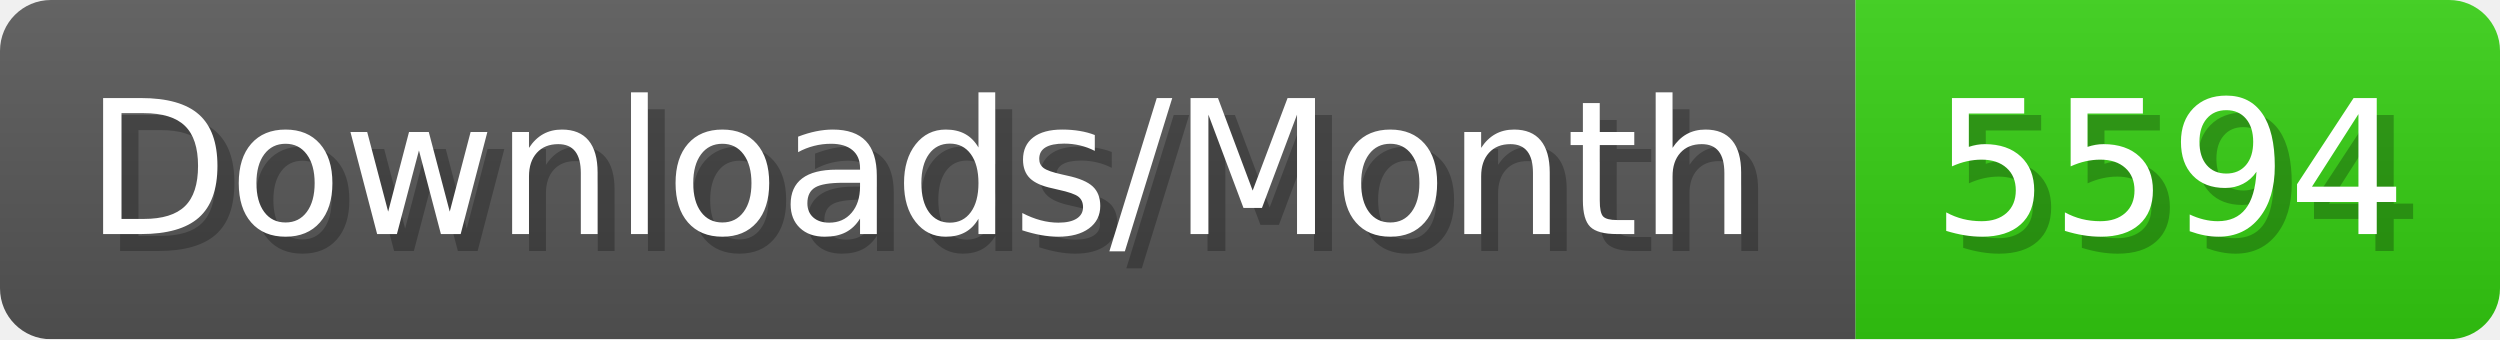
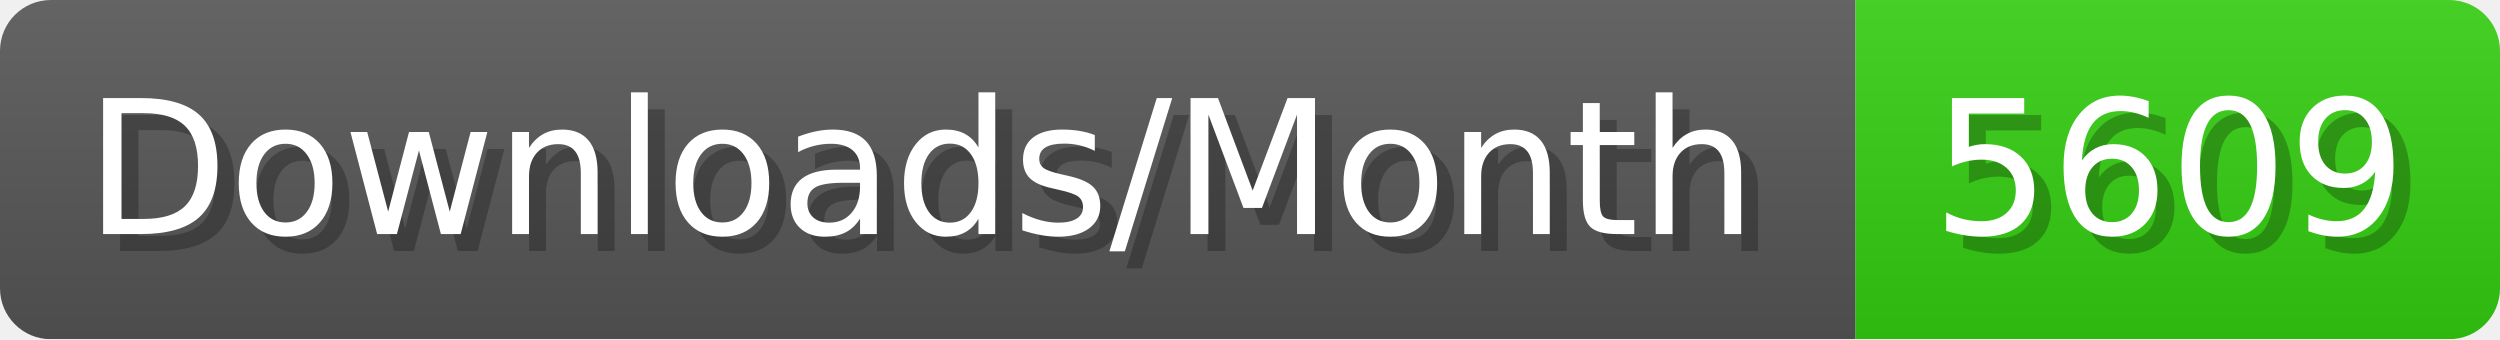
- <svg xmlns="http://www.w3.org/2000/svg" width="147.4" height="20" viewBox="0 0 1474 200" role="img" aria-label="Downloads/Month: 5594">
+ <svg xmlns="http://www.w3.org/2000/svg" width="147.4" height="20" viewBox="0 0 1474 200" role="img" aria-label="Downloads/Month: 5609">
  <linearGradient id="YlXUI" x2="0" y2="100%">
    <stop offset="0" stop-opacity=".1" stop-color="#EEE" />
    <stop offset="1" stop-opacity=".1" />
  </linearGradient>
  <mask id="JHhop">
    <rect width="1474" height="200" rx="30" fill="#FFF" />
  </mask>
  <g mask="url(#JHhop)">
    <rect width="1094" height="200" fill="#555" />
    <rect width="380" height="200" fill="#3C1" x="1094" />
    <rect width="1474" height="200" fill="url(#YlXUI)" />
  </g>
  <g aria-hidden="true" fill="#fff" text-anchor="start" font-family="Verdana,DejaVu Sans,sans-serif" font-size="110">
    <text x="60" y="148" textLength="994" fill="#000" opacity="0.25">Downloads/Month</text>
    <text x="50" y="138" textLength="994">Downloads/Month</text>
-     <text x="1149" y="148" textLength="280" fill="#000" opacity="0.25">5594</text>
-     <text x="1139" y="138" textLength="280">5594</text>
+     <text x="1149" y="148" textLength="280" fill="#000" opacity="0.25">5609</text>
+     <text x="1139" y="138" textLength="280">5609</text>
  </g>
</svg>
